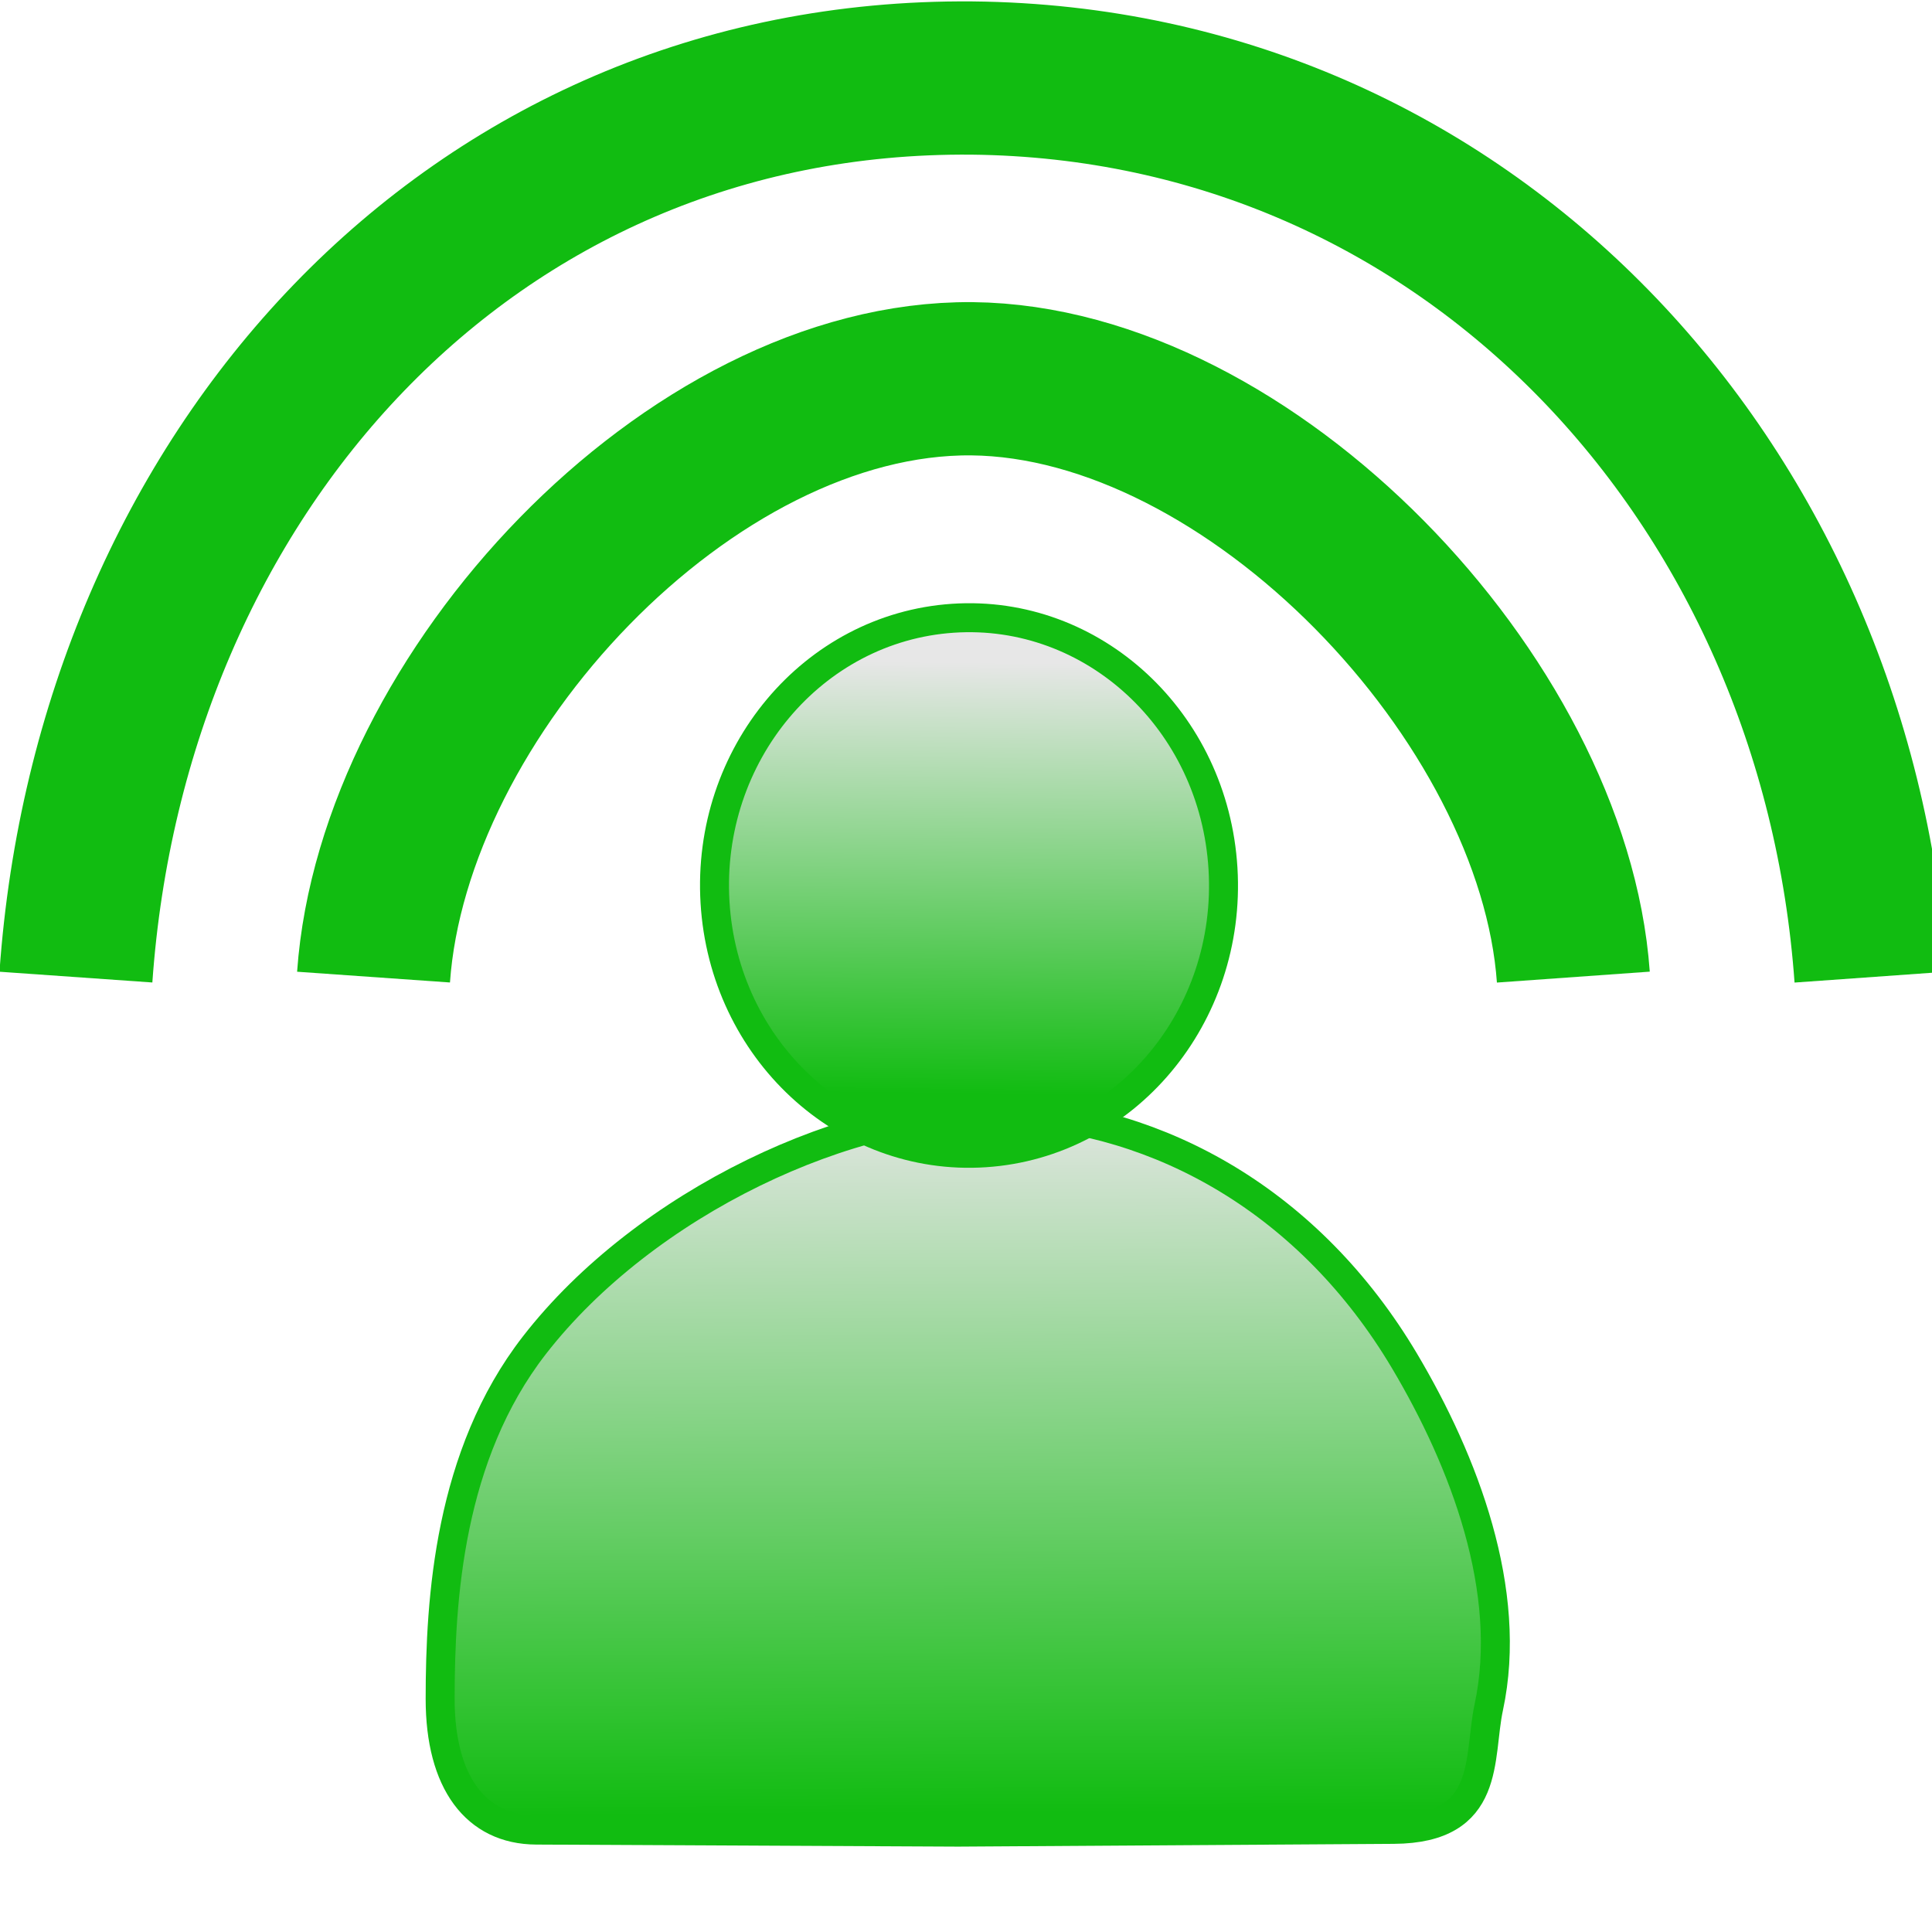
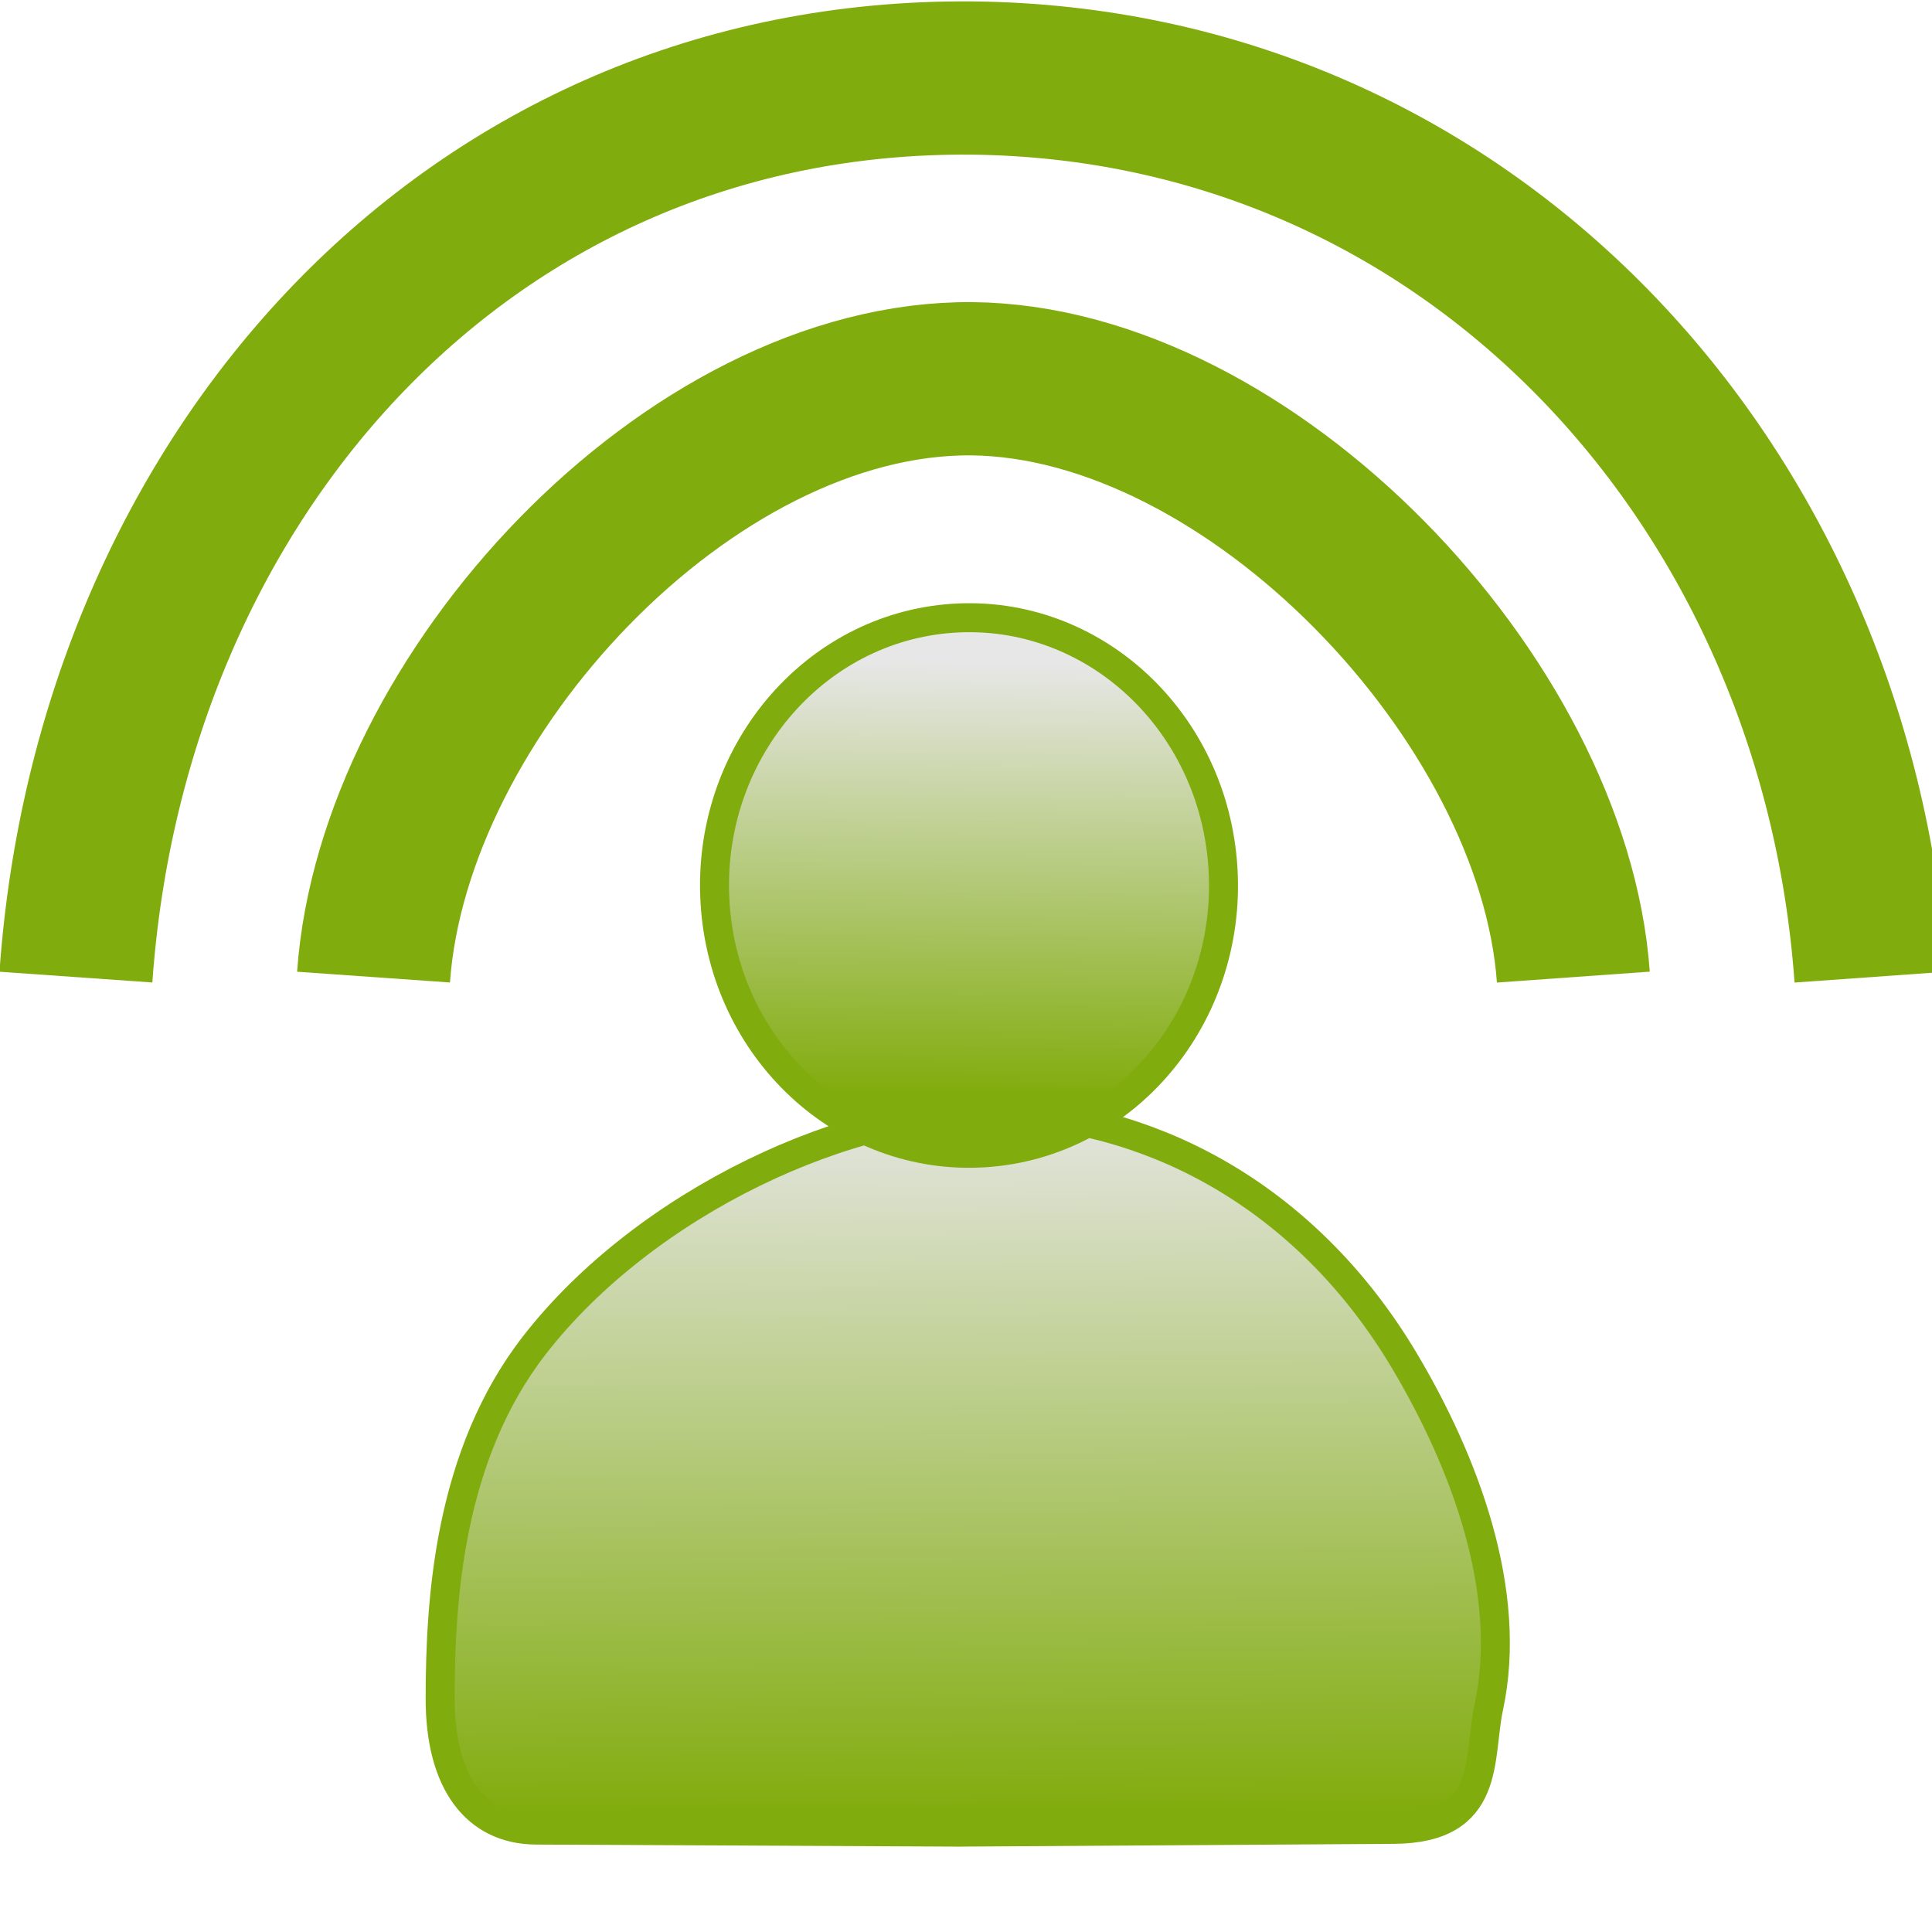
<svg xmlns="http://www.w3.org/2000/svg" xmlns:xlink="http://www.w3.org/1999/xlink" width="200mm" height="200mm" viewBox="0 0 200 200" version="1.1" id="svg8">
  <defs id="defs2">
    <linearGradient id="linearGradient5196">
-       <stop id="stop5192" offset="0" style="stop-color:#11bc11;stop-opacity:1" />
+       <stop id="stop5192" offset="0" style="stop-color:#81ac0d;stop-opacity:1" />
      <stop id="stop5194" offset="1" style="stop-color:#e7e7e7;stop-opacity:1" />
    </linearGradient>
    <linearGradient xlink:href="#linearGradient5196" id="linearGradient5083" x1="111.745" y1="231.543" x2="112.112" y2="195.998" gradientUnits="userSpaceOnUse" gradientTransform="matrix(1.257238,0,0,1.257238,-41.21563,-80.87308)" />
    <linearGradient xlink:href="#linearGradient5196" id="linearGradient5113" x1="105.098" y1="288.386" x2="104.658" y2="213.46" gradientUnits="userSpaceOnUse" gradientTransform="translate(0,-3.704167)" />
  </defs>
  <g id="layer1" transform="translate(0,-97)">
    <g id="g5061">
      <path id="rect4994" d="M 0.188,196.405 C 21.468,155.157 42.086,108.324 97.062,106.389 171.699,121.847 199.874,152.537 199.796,198.539 l -0.167,98.861 L 0.621,297.221 Z" style="display:none;opacity:1;fill:#e1ded3;fill-opacity:0.47;stroke:none;stroke-width:10;stroke-linejoin:miter;stroke-miterlimit:4;stroke-dasharray:20, 20;stroke-dashoffset:0;stroke-opacity:1" />
      <g id="g4868-5" transform="matrix(1.057574,0,0,1.057574,-4.817936,-10.09816)" style="display:inline">
-         <path id="path12-3" d="m 187.694,196.911 c -3.461,-48.456 -39.521,-87.515 -88.005,-88.005 -49.149,-0.416 -84.246,38.886 -87.702,88.005" style="opacity:1;fill:none;fill-opacity:1;stroke:#11bc11;stroke-width:15;stroke-linejoin:round;stroke-miterlimit:4;stroke-dasharray:none;stroke-opacity:1" />
-         <path id="path12-6-7-6" d="M 158.561,196.911 C 156.617,169.7 126.916,138.618 99.688,138.342 72.087,138.109 43.06,169.327 41.119,196.911" style="opacity:1;fill:none;fill-opacity:1;stroke:#11bc11;stroke-width:15;stroke-linejoin:round;stroke-miterlimit:4;stroke-dasharray:none;stroke-opacity:1" />
+         <path id="path12-3" d="m 187.694,196.911 c -3.461,-48.456 -39.521,-87.515 -88.005,-88.005 -49.149,-0.416 -84.246,38.886 -87.702,88.005" style="opacity:1;fill:none;fill-opacity:1;stroke:#81ac0d;stroke-width:15;stroke-linejoin:round;stroke-miterlimit:4;stroke-dasharray:none;stroke-opacity:1" />
+         <path id="path12-6-7-6" d="M 158.561,196.911 C 156.617,169.7 126.916,138.618 99.688,138.342 72.087,138.109 43.06,169.327 41.119,196.911" style="opacity:1;fill:none;fill-opacity:1;stroke:#81ac0d;stroke-width:15;stroke-linejoin:round;stroke-miterlimit:4;stroke-dasharray:none;stroke-opacity:1" />
      </g>
      <path style="display:none;opacity:1;fill:none;fill-opacity:1;stroke:#6f6f6f;stroke-width:9.72;stroke-linejoin:miter;stroke-miterlimit:4;stroke-dasharray:19.44, 19.44;stroke-dashoffset:0;stroke-opacity:1" d="m 195.704,197.141 v 95.405 H 5.27 v -95.405" id="rect4989" />
      <g style="display:none;opacity:0.94" transform="translate(0,-2.116667)" id="g4868">
        <path style="opacity:1;fill:none;fill-opacity:1;stroke:#6f6f6f;stroke-width:10;stroke-linejoin:round;stroke-miterlimit:4;stroke-dasharray:none;stroke-opacity:1" d="M 190.029,199.179 C 186.568,150.724 148.444,107.462 99.959,106.971 50.809,106.555 13.612,150.06 10.156,199.179" id="path12" />
        <path style="opacity:1;fill:none;fill-opacity:1;stroke:#6f6f6f;stroke-width:10;stroke-linejoin:round;stroke-miterlimit:4;stroke-dasharray:none;stroke-opacity:1" d="m 169.983,199.179 c -2.667,-37.338 -32.664,-71.785 -70.025,-72.163 -37.872,-0.321 -67.094,34.314 -69.757,72.163" id="path12-6" />
        <path style="opacity:1;fill:none;fill-opacity:1;stroke:#6f6f6f;stroke-width:10;stroke-linejoin:round;stroke-miterlimit:4;stroke-dasharray:none;stroke-opacity:1" d="M 149.938,199.179 C 147.995,171.968 127.187,147.337 99.959,147.062 72.358,146.828 51.92,171.595 49.979,199.179" id="path12-6-7" />
      </g>
    </g>
    <g id="g5054" style="display:none">
      <path id="path4564" d="m 115.141,209.198 c 1.977,-3.398 5.794,-14.56 3.702,-21.531 -2.4,-7.996 -8.926,-19.355 -17.107,-18.15 -12.905,1.9 -16.288,22.127 -17.782,35.22 -2.582,22.642 14.099,43.688 16.232,66.377 0.803,8.539 -1.344,25.697 -1.344,25.697" style="fill:none;fill-rule:evenodd;stroke:#6f6f6f;stroke-width:10.053;stroke-linecap:butt;stroke-linejoin:miter;stroke-miterlimit:4;stroke-dasharray:none;stroke-opacity:1" />
      <rect y="277.893" x="86.665" height="19.197" width="26.669" id="rect4566" style="opacity:1;fill:#6f6f6f;fill-opacity:1;stroke:none;stroke-width:4.723;stroke-linejoin:round;stroke-miterlimit:4;stroke-dasharray:none;stroke-opacity:1" />
      <path transform="matrix(0.9998236,0.01877969,-0.1316789,0.9912924,0,0)" d="m 155.41,212.032 a 11.941,17.811 0 0 1 -11.172,18.875 11.941,17.811 0 0 1 -12.663,-16.651 11.941,17.811 0 0 1 11.154,-18.9 11.941,17.811 0 0 1 12.679,16.623 l -11.916,1.152 z" id="path4562" style="opacity:1;fill:#000000;fill-opacity:1;stroke:none;stroke-width:27.591;stroke-linejoin:round;stroke-miterlimit:4;stroke-dasharray:none;stroke-opacity:1" />
    </g>
    <g id="g5184" style="display:inline">
-       <path id="path5085" d="m 154.113,273.756 c -1.121,5.214 0.348,12.554 -9.834,12.619 l -45.099,0.287 -43.672,-0.213 c -6.254,-0.03 -9.944,-4.945 -9.944,-13.571 2e-6,-10.392 0.927,-25.238 9.747,-36.608 11.434,-14.74 32.846,-24.833 48.7,-24.171 16.178,0.676 31.647,9.411 41.379,25.778 6.184,10.4 11.31,23.846 8.723,35.879 z" style="opacity:1;fill:url(#linearGradient5113);fill-opacity:1;stroke:#11bc11;stroke-width:3;stroke-linejoin:miter;stroke-miterlimit:4;stroke-dasharray:none;stroke-dashoffset:0;stroke-opacity:1" />
-       <path id="path5067" d="m 101.967,216.335 c -14.519,0.956 -27.029,-10.644 -27.948,-25.916 -0.919,-15.272 10.099,-28.438 24.618,-29.417 14.518,-0.978 27.044,10.602 27.966,25.915 0.922,15.313 -10.115,28.462 -24.635,29.418 z" style="opacity:1;fill:url(#linearGradient5083);fill-opacity:1;stroke:#11bc11;stroke-width:3;stroke-linejoin:miter;stroke-miterlimit:4;stroke-dasharray:none;stroke-dashoffset:0;stroke-opacity:1" />
+       <path id="path5085" d="m 154.113,273.756 c -1.121,5.214 0.348,12.554 -9.834,12.619 l -45.099,0.287 -43.672,-0.213 c -6.254,-0.03 -9.944,-4.945 -9.944,-13.571 2e-6,-10.392 0.927,-25.238 9.747,-36.608 11.434,-14.74 32.846,-24.833 48.7,-24.171 16.178,0.676 31.647,9.411 41.379,25.778 6.184,10.4 11.31,23.846 8.723,35.879 z" style="opacity:1;fill:url(#linearGradient5113);fill-opacity:1;stroke:#81ac0d;stroke-width:3;stroke-linejoin:miter;stroke-miterlimit:4;stroke-dasharray:none;stroke-dashoffset:0;stroke-opacity:1" />
+       <path id="path5067" d="m 101.967,216.335 c -14.519,0.956 -27.029,-10.644 -27.948,-25.916 -0.919,-15.272 10.099,-28.438 24.618,-29.417 14.518,-0.978 27.044,10.602 27.966,25.915 0.922,15.313 -10.115,28.462 -24.635,29.418 z" style="opacity:1;fill:url(#linearGradient5083);fill-opacity:1;stroke:#81ac0d;stroke-width:3;stroke-linejoin:miter;stroke-miterlimit:4;stroke-dasharray:none;stroke-dashoffset:0;stroke-opacity:1" />
    </g>
  </g>
</svg>
